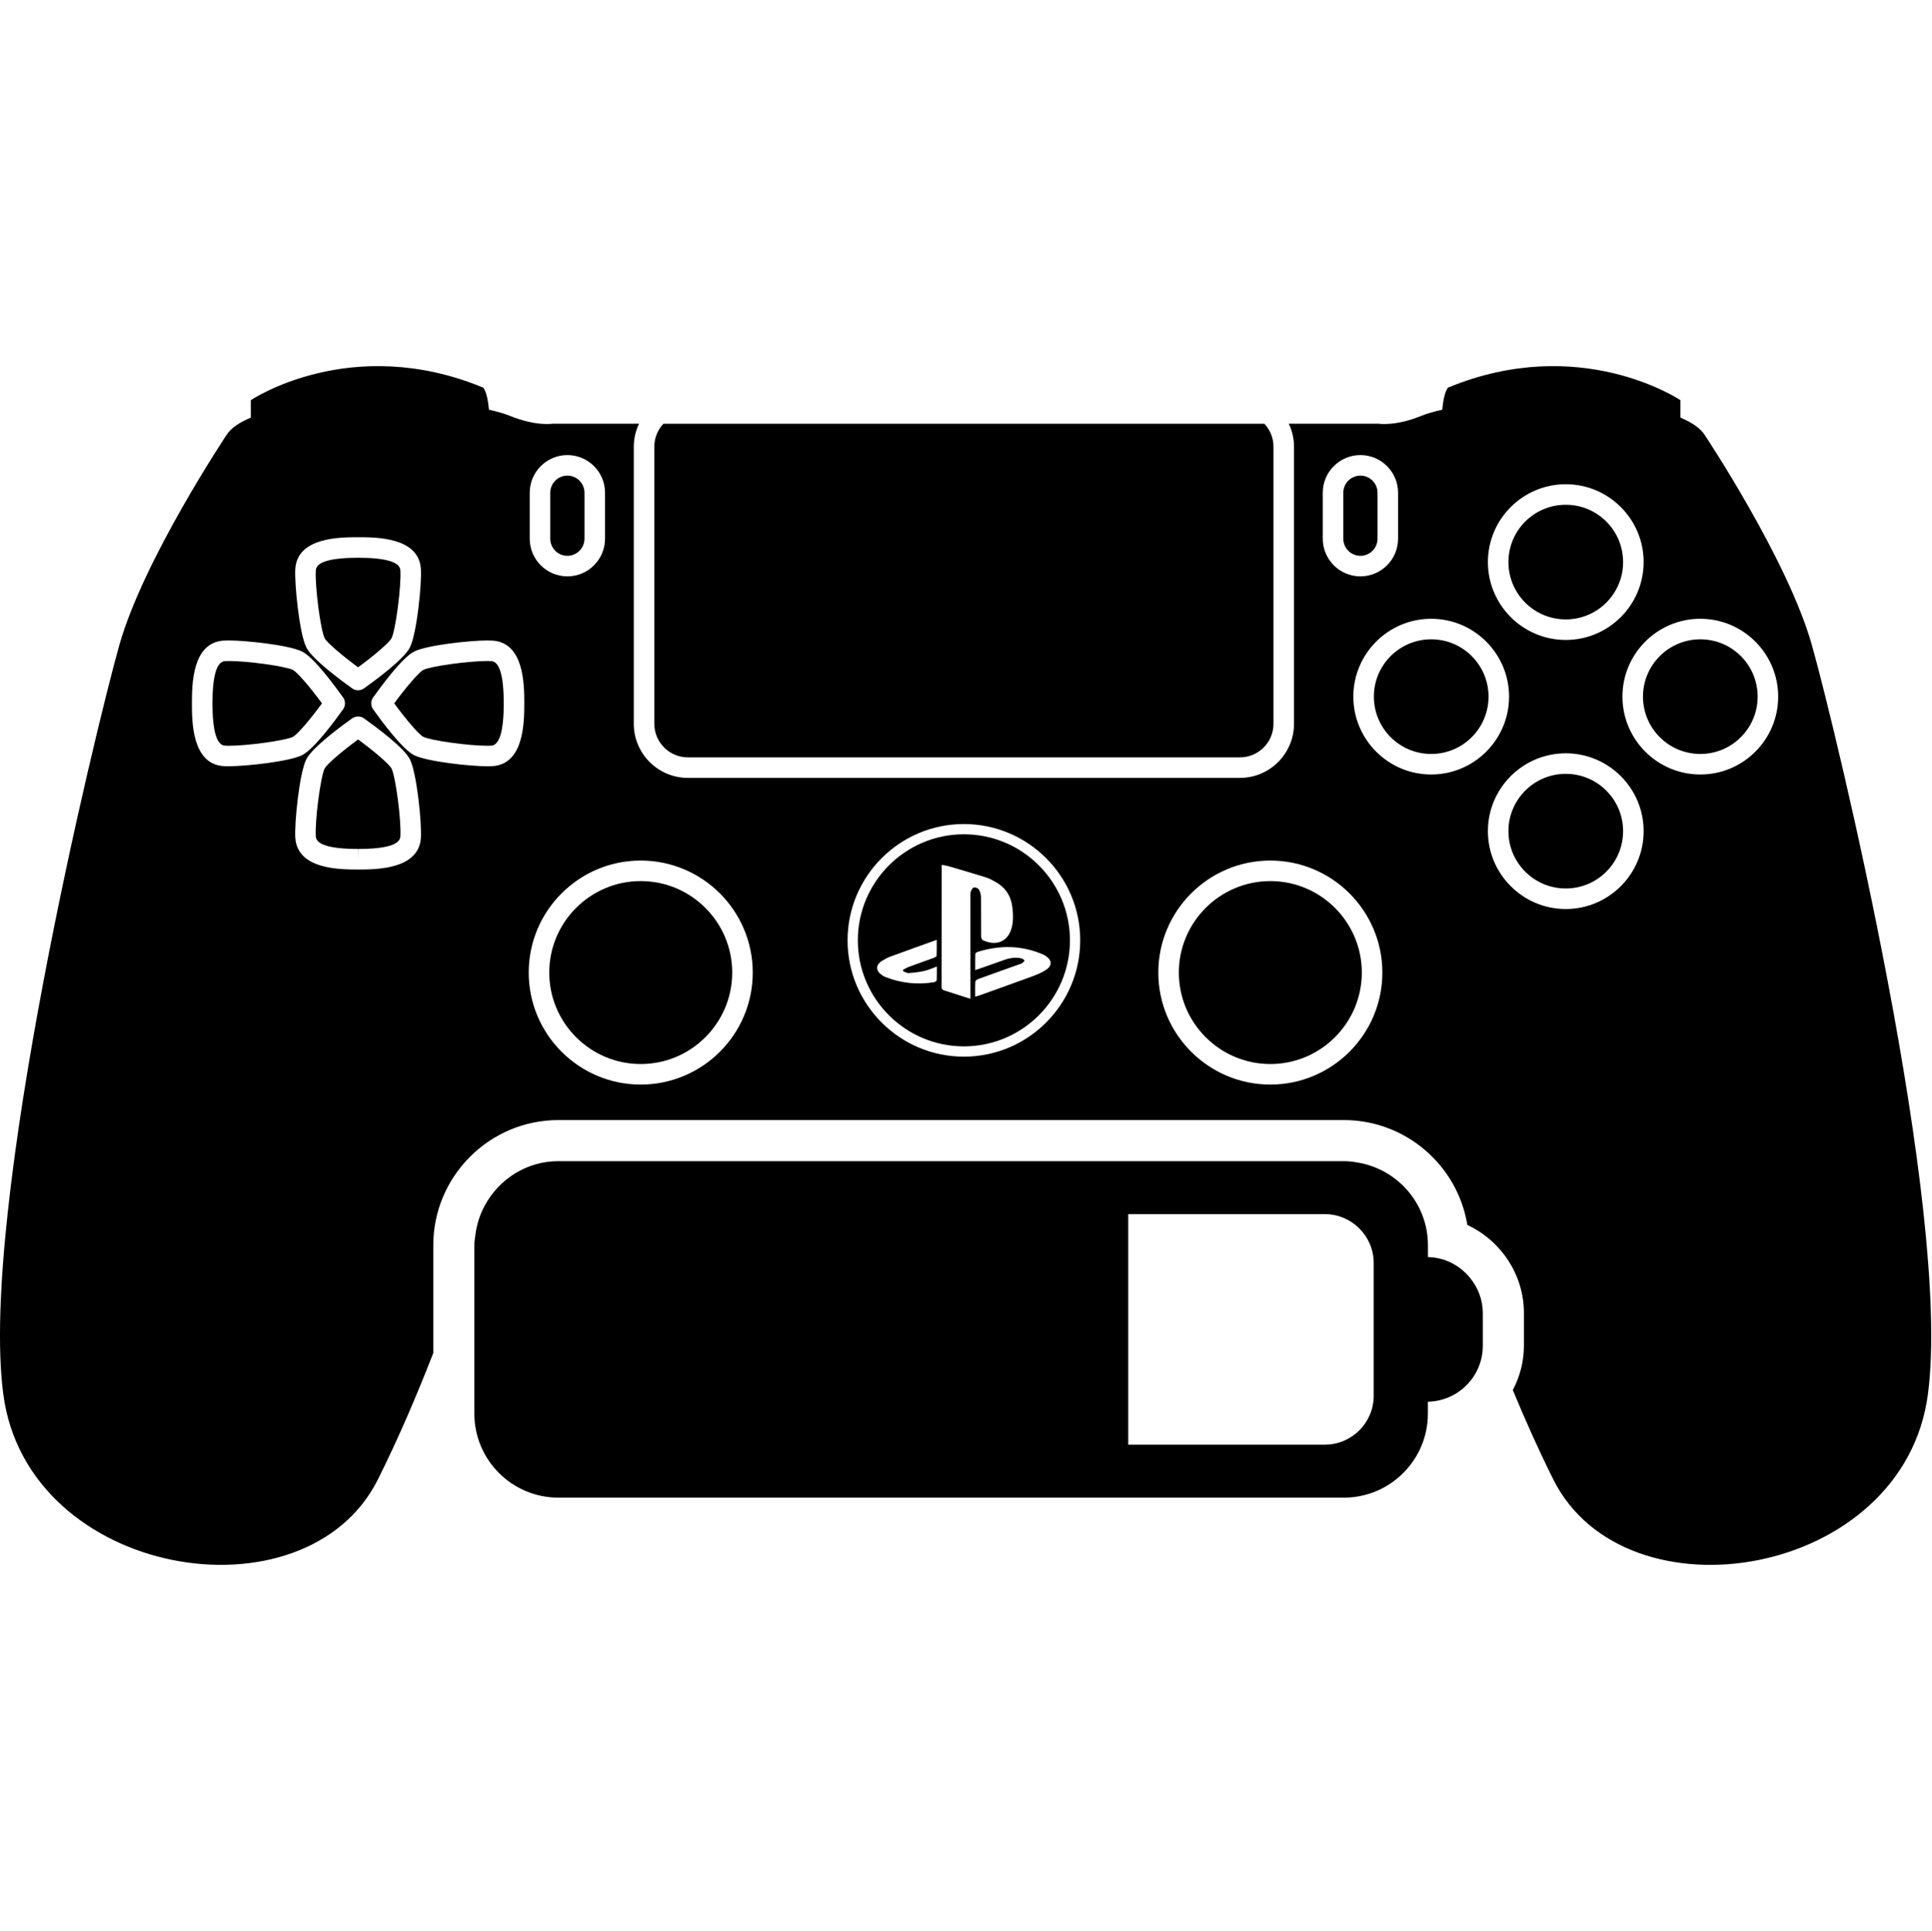
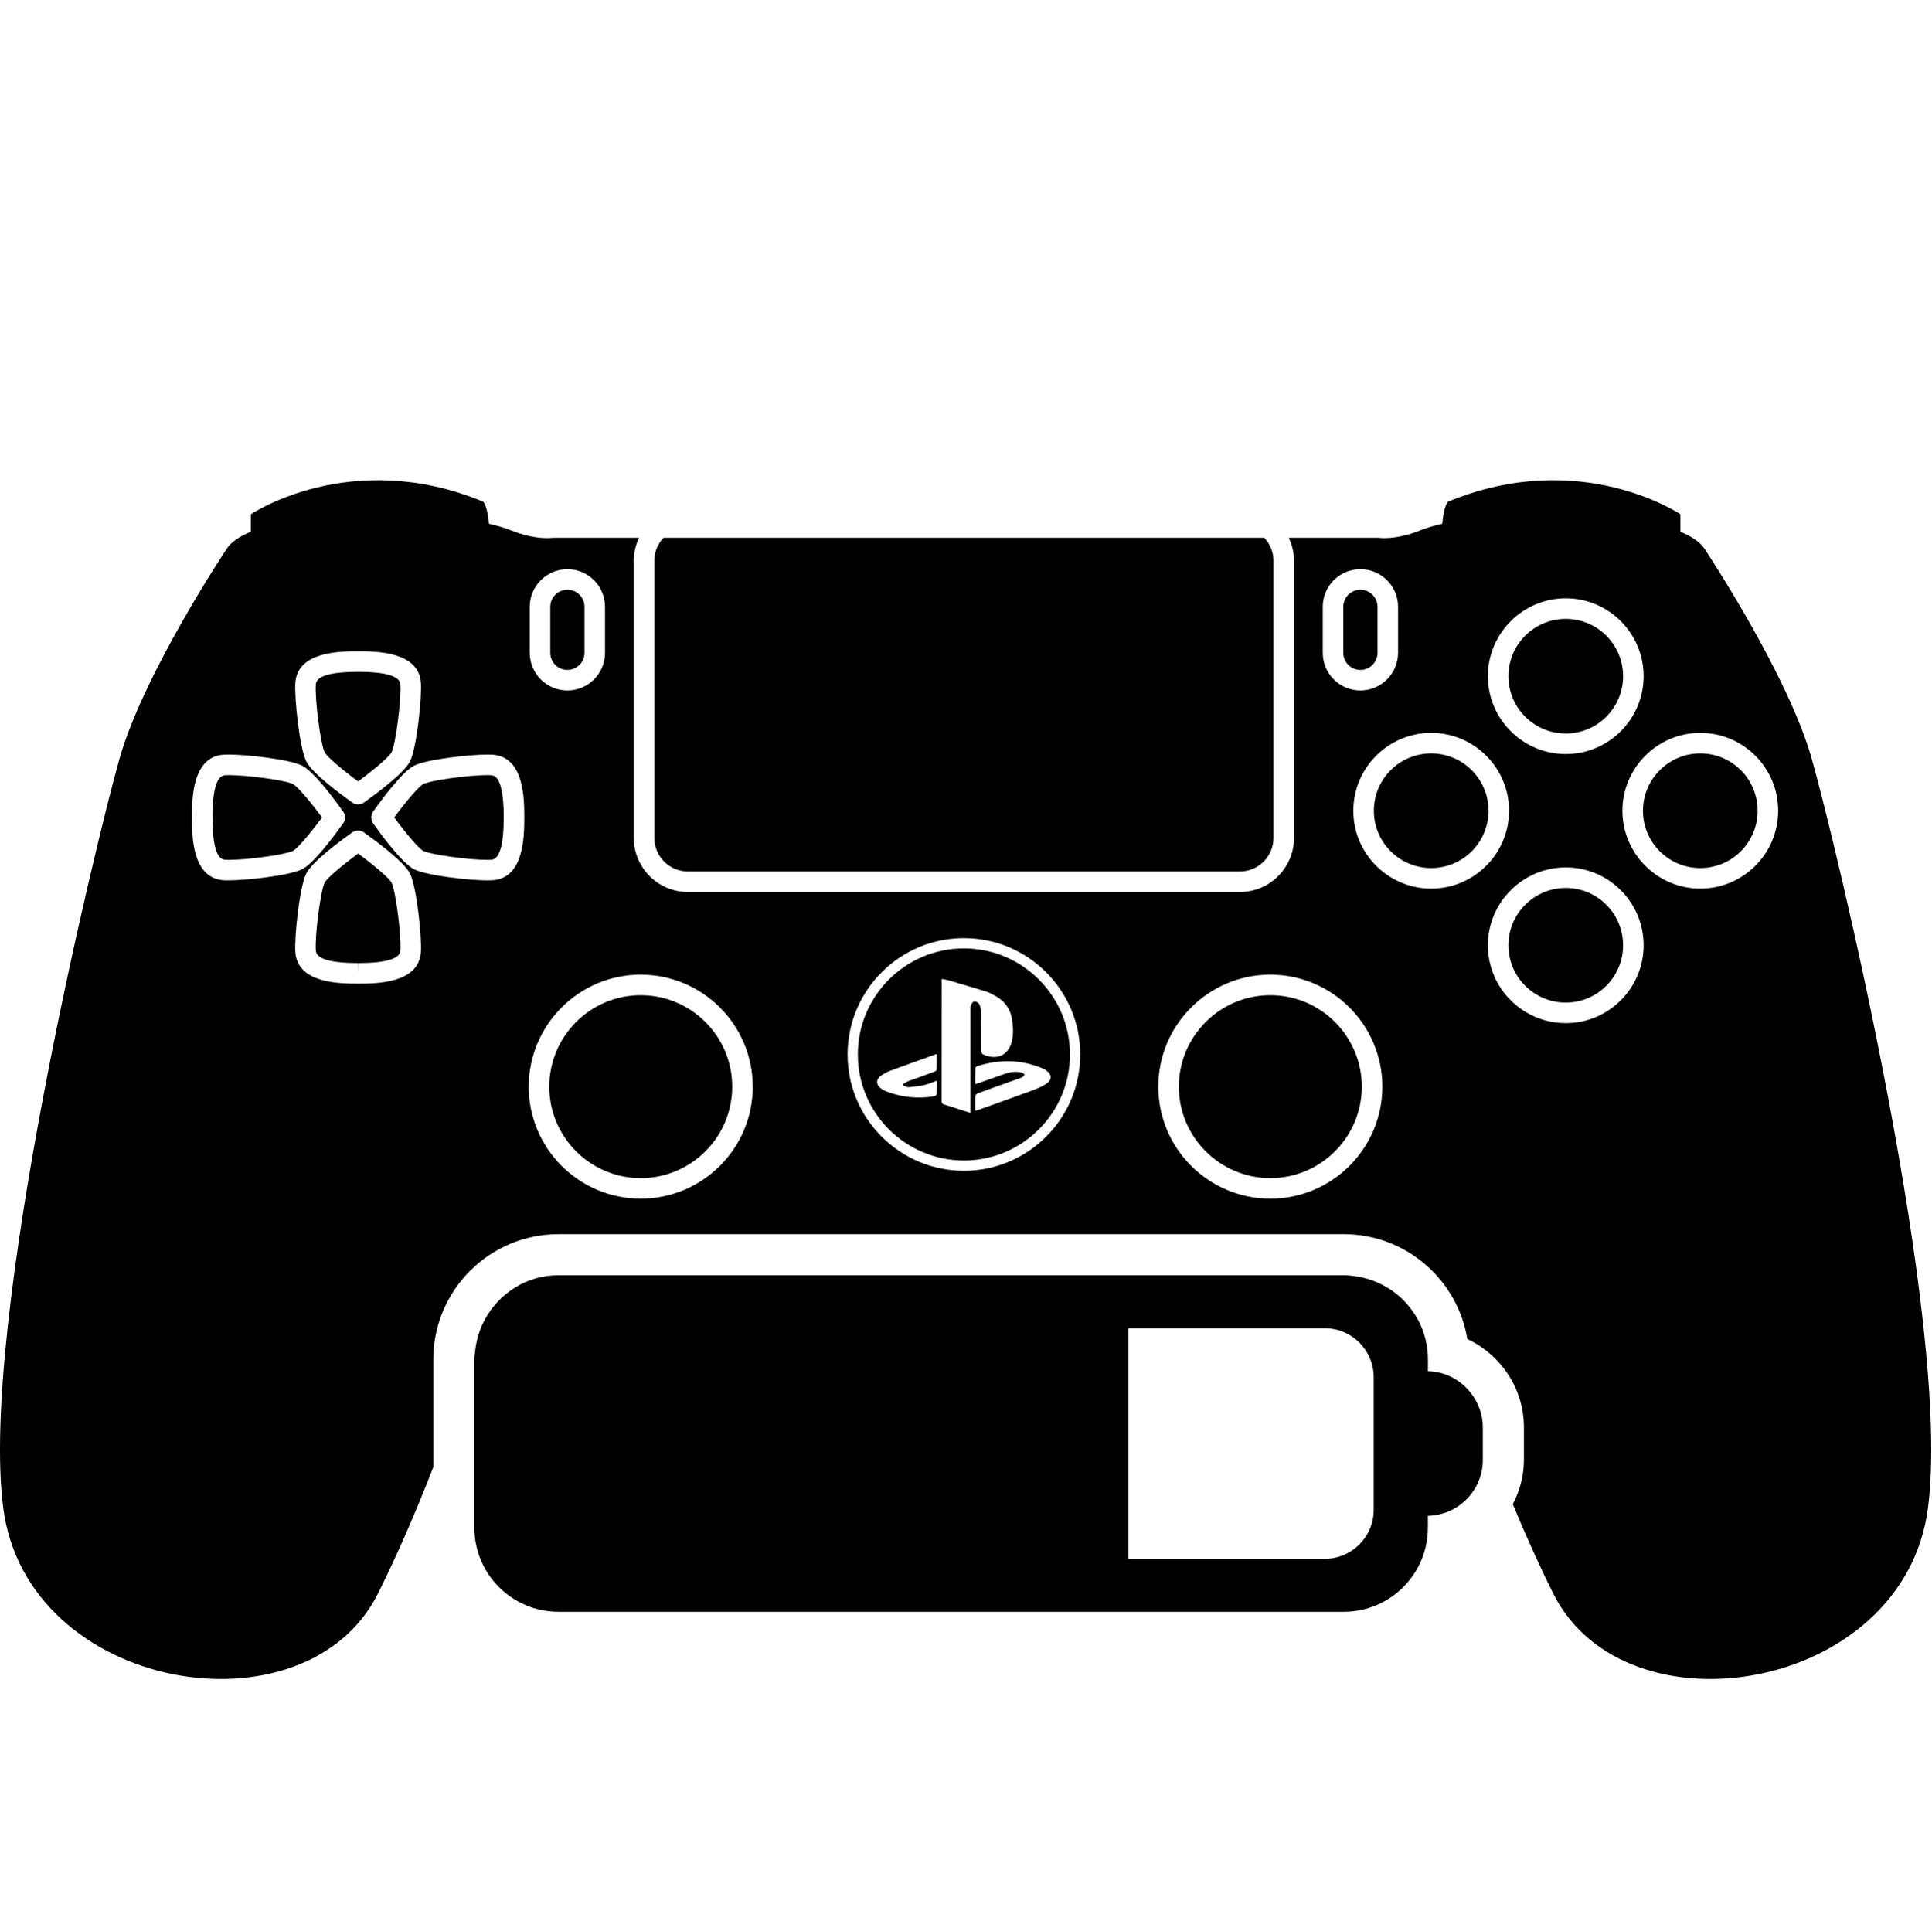
<svg xmlns="http://www.w3.org/2000/svg" version="1.1" id="Capa_1" x="0px" y="0px" width="575.387px" height="575.386px" viewBox="0 0 575.387 575.386" style="enable-background:new 0 0 575.387 575.386;" xml:space="preserve">
  <defs id="defs71" />
  <g id="g36">
    <g id="g34" style="display:inline">
-       <path d="m 106.691,220.332 c -4.572,3.36 -9.29,7.313 -9.97,8.678 -1.23,2.454 -2.943,15.722 -2.625,20.276 0.171,2.436 4.407,3.678 12.571,3.684 l 0.043,3.06 v -3.06 c 8.17,-0.006 12.393,-1.242 12.57,-3.684 0.331,-4.547 -1.389,-17.81 -2.62,-20.276 -0.623,-1.242 -4.999,-5.024 -9.969,-8.678 z" id="path2" style="display:inline" />
-       <path d="m 194.948,133.061 v 82.62 c 0,5.508 4.48,9.994 9.994,9.994 h 164.481 c 5.508,0 9.994,-4.479 9.994,-9.994 v -82.62 c 0,-2.631 -1.047,-5.019 -2.718,-6.805 h -179.04 c -1.664,1.786 -2.711,4.167 -2.711,6.805 z" id="path4" style="display:inline" />
-       <path d="m 190.896,262.542 c -15.024,0 -27.252,12.228 -27.252,27.259 0,15.024 12.228,27.252 27.252,27.252 15.031,0 27.258,-12.228 27.258,-27.252 0.001,-15.031 -12.227,-27.259 -27.258,-27.259 z" id="path6" style="display:inline" />
-       <path d="m 287.183,248.594 c -17.424,0 -31.598,14.174 -31.598,31.598 0,17.424 14.174,31.598 31.598,31.598 17.424,0 31.598,-14.174 31.598,-31.598 -0.001,-17.423 -14.175,-31.598 -31.598,-31.598 z m -8.103,43.471 c -0.012,0.215 -0.453,0.545 -0.734,0.594 -4.982,0.832 -9.835,0.3 -14.541,-1.523 -0.404,-0.159 -0.784,-0.398 -1.139,-0.649 -1.793,-1.267 -1.787,-2.949 0.043,-4.125 0.795,-0.509 1.646,-0.979 2.528,-1.304 4.522,-1.671 9.069,-3.287 13.849,-5.006 0,1.677 0.031,3.225 -0.037,4.767 -0.012,0.208 -0.502,0.472 -0.814,0.588 -2.503,0.918 -5.024,1.793 -7.527,2.717 -0.582,0.215 -1.108,0.576 -1.659,0.863 0.012,0.141 0.024,0.281 0.037,0.422 0.551,0.19 1.114,0.576 1.646,0.539 1.548,-0.11 3.109,-0.288 4.621,-0.624 1.224,-0.275 2.393,-0.82 3.77,-1.316 -0.007,1.456 0.024,2.76 -0.043,4.057 z m 10.184,-26.494 c -0.172,0.416 -0.129,0.93 -0.129,1.408 -0.006,9.694 0,19.388 0,29.083 0,0.459 0,0.924 0,1.554 -2.846,-0.899 -5.483,-1.731 -8.115,-2.595 -0.208,-0.067 -0.392,-0.397 -0.459,-0.637 -0.08,-0.306 -0.031,-0.654 -0.031,-0.985 0.012,-11.451 0.025,-22.901 0.037,-34.352 0,-0.398 0,-0.795 0,-1.346 0.783,0.153 1.462,0.238 2.111,0.428 3.715,1.089 7.429,2.172 11.126,3.329 0.967,0.3 1.878,0.814 2.771,1.31 2.92,1.622 4.603,4.094 5.025,7.417 0.287,2.301 0.392,4.584 -0.35,6.836 -1.261,3.807 -4.761,4.877 -8.451,3.121 -0.288,-0.135 -0.472,-0.765 -0.478,-1.169 -0.03,-3.88 0.012,-7.754 -0.043,-11.634 -0.012,-0.765 -0.227,-1.609 -0.605,-2.264 -0.227,-0.392 -0.998,-0.71 -1.469,-0.643 -0.372,0.038 -0.751,0.686 -0.94,1.139 z m 22.239,19.247 c 1.989,1.322 2.081,2.92 0.08,4.217 -1.242,0.802 -2.65,1.39 -4.046,1.903 -5.349,1.971 -10.722,3.874 -16.089,5.796 -0.232,0.086 -0.478,0.129 -0.899,0.245 0,-1.585 -0.05,-3.012 0.036,-4.425 0.019,-0.294 0.472,-0.686 0.808,-0.809 3.881,-1.419 7.772,-2.79 11.659,-4.18 0.514,-0.184 1.046,-0.343 1.523,-0.606 0.288,-0.159 0.478,-0.49 0.71,-0.747 -0.269,-0.208 -0.508,-0.526 -0.813,-0.6 -1.72,-0.435 -3.415,-0.221 -5.067,0.354 -2.521,0.876 -5.031,1.776 -7.546,2.664 -0.374,0.128 -0.747,0.238 -1.304,0.422 0,-1.707 -0.024,-3.262 0.03,-4.811 0.006,-0.208 0.386,-0.508 0.648,-0.587 6.586,-2.075 13.098,-2.007 19.499,0.741 0.276,0.105 0.527,0.258 0.771,0.423 z" id="path8" style="display:inline" />
-       <path d="m 87.26,199.616 c -2.179,-1.096 -13.421,-2.656 -19.088,-2.656 -0.446,0 -0.851,0.012 -1.181,0.037 -2.442,0.171 -3.684,4.4 -3.69,12.571 0.006,8.207 1.242,12.436 3.69,12.613 0.331,0.024 0.716,0.037 1.157,0.037 5.673,0 16.928,-1.567 19.113,-2.662 1.365,-0.68 5.318,-5.398 8.678,-9.97 -3.654,-4.976 -7.436,-9.352 -8.679,-9.97 z" id="path10" />
-       <path d="m 507.839,129.518 c -1.297,-1.995 -3.831,-3.678 -7.179,-5.08 v -5.202 c 0,0 -29.749,-20.067 -69.211,-3.751 0,0 -1.255,1.065 -1.738,6.591 -2.484,0.551 -4.639,1.181 -6.389,1.891 -7.669,3.103 -12.564,2.283 -12.564,2.283 h -26.781 c 0.973,2.075 1.561,4.364 1.561,6.805 v 82.62 c 0,8.886 -7.228,16.114 -16.114,16.114 H 204.942 c -8.886,0 -16.114,-7.228 -16.114,-16.114 v -82.62 c 0,-2.441 0.587,-4.73 1.561,-6.805 h -25.753 c 0,0 -4.896,0.814 -12.564,-2.283 -1.756,-0.71 -3.911,-1.34 -6.396,-1.891 -0.49,-5.526 -1.738,-6.591 -1.738,-6.591 -39.461,-16.316 -69.211,3.751 -69.211,3.751 v 5.202 c -3.348,1.401 -5.881,3.079 -7.179,5.08 0,0 -24.804,37.204 -31.983,62.657 -7.179,25.453 -41.769,168.398 -34.59,223.221 7.179,54.829 90.074,68.532 111.61,25.453 6.15,-12.301 11.689,-25.324 16.506,-37.687 v -32.105 c 0,-20.569 16.738,-37.308 37.307,-37.308 h 233.967 c 18.514,0 33.924,13.556 36.818,31.261 9.921,4.621 16.854,14.713 16.854,26.243 v 9.749 c 0,4.749 -1.23,9.229 -3.305,13.207 3.696,8.923 7.729,17.962 12.068,26.646 21.543,43.078 104.432,29.369 111.61,-25.453 7.179,-54.829 -27.411,-197.769 -34.59,-223.222 -7.176,-25.459 -31.981,-62.662 -31.981,-62.662 z m -41.334,14.767 c 12.79,0 23.2,10.41 23.2,23.201 0,12.791 -10.41,23.201 -23.2,23.201 -12.791,0 -23.201,-10.41 -23.201,-23.201 0,-12.791 10.41,-23.201 23.201,-23.201 z m -72.401,2.534 c 0,-6.188 5.031,-11.218 11.219,-11.218 6.187,0 11.218,5.031 11.218,11.218 v 13.703 c 0,6.188 -5.031,11.218 -11.218,11.218 -6.188,0 -11.219,-5.03 -11.219,-11.218 z m -236.28,0 c 0,-6.188 5.03,-11.218 11.218,-11.218 6.188,0 11.218,5.031 11.218,11.218 v 13.703 c 0,6.188 -5.03,11.218 -11.218,11.218 -6.188,0 -11.218,-5.03 -11.218,-11.218 z m -69.835,22.625 c 0.673,-9.357 13.292,-9.363 18.678,-9.37 5.435,0.006 18.054,0.012 18.721,9.37 0.318,4.419 -1.194,19.333 -3.25,23.452 -1.781,3.556 -10.483,9.938 -13.452,12.044 -0.159,0.135 -0.336,0.263 -0.526,0.367 -0.459,0.245 -0.961,0.374 -1.463,0.374 -0.085,0 -0.159,-0.006 -0.238,-0.012 -0.484,-0.037 -0.955,-0.184 -1.383,-0.447 -0.135,-0.086 -0.269,-0.171 -0.386,-0.282 -2.968,-2.111 -11.652,-8.476 -13.433,-12.038 C 89.2,188.79 87.683,173.869 87.989,169.444 Z M 66.55,228.282 c -9.357,-0.673 -9.364,-13.293 -9.37,-18.678 0.006,-5.435 0.012,-18.054 9.37,-18.721 0.459,-0.031 1.004,-0.049 1.622,-0.049 5.214,0 18.011,1.396 21.824,3.299 3.562,1.774 9.945,10.483 12.05,13.452 0.135,0.159 0.263,0.336 0.367,0.526 0.281,0.532 0.404,1.126 0.361,1.701 -0.037,0.483 -0.184,0.955 -0.447,1.383 -0.085,0.134 -0.171,0.269 -0.281,0.385 -2.111,2.968 -8.482,11.653 -12.044,13.434 -3.819,1.909 -16.634,3.305 -21.848,3.305 -0.606,0.012 -1.145,-0.007 -1.604,-0.037 z m 58.838,21.445 c -0.661,9.352 -13.287,9.357 -18.678,9.364 h -0.019 c -5.416,-0.006 -18.023,-0.012 -18.703,-9.364 -0.312,-4.431 1.206,-19.345 3.256,-23.452 1.781,-3.568 10.483,-9.945 13.445,-12.057 0.178,-0.153 0.379,-0.288 0.606,-0.392 0.128,-0.067 0.263,-0.128 0.398,-0.165 0.814,-0.27 1.689,-0.221 2.454,0.189 0.227,0.123 0.435,0.27 0.624,0.441 3.06,2.172 11.604,8.458 13.36,11.983 2.057,4.12 3.569,19.034 3.257,23.453 z m 21.45,-21.445 c -0.459,0.03 -0.998,0.049 -1.603,0.049 -5.221,0 -18.036,-1.401 -21.854,-3.305 -3.562,-1.781 -9.933,-10.471 -12.044,-13.439 -0.098,-0.116 -0.184,-0.239 -0.269,-0.374 -0.38,-0.612 -0.526,-1.322 -0.441,-2.007 0.043,-0.373 0.153,-0.734 0.343,-1.077 0.11,-0.208 0.239,-0.392 0.386,-0.569 2.129,-2.992 8.482,-11.646 12.026,-13.421 3.812,-1.91 16.616,-3.299 21.83,-3.299 0.618,0 1.157,0.019 1.628,0.049 9.352,0.661 9.358,13.287 9.364,18.679 -0.008,5.421 -0.014,18.041 -9.366,18.714 z m 44.058,94.891 c -18.403,0 -33.373,-14.97 -33.373,-33.372 0,-18.41 14.97,-33.379 33.373,-33.379 18.409,0 33.378,14.97 33.378,33.379 0.001,18.403 -14.969,33.372 -33.378,33.372 z m 96.287,-8.317 c -19.113,0 -34.658,-15.545 -34.658,-34.658 0,-19.113 15.545,-34.658 34.658,-34.658 19.112,0 34.657,15.545 34.657,34.658 0,19.113 -15.545,34.658 -34.657,34.658 z m 91.303,8.317 c -18.408,0 -33.378,-14.97 -33.378,-33.372 0,-18.41 14.97,-33.379 33.378,-33.379 18.403,0 33.373,14.97 33.373,33.379 0,18.403 -14.969,33.372 -33.373,33.372 z m 47.926,-92.394 c -12.79,0 -23.2,-10.41 -23.2,-23.201 0,-12.791 10.409,-23.201 23.2,-23.201 12.791,0 23.201,10.41 23.201,23.201 0,12.791 -10.404,23.201 -23.201,23.201 z m 40.093,40.086 c -12.791,0 -23.201,-10.41 -23.201,-23.201 0,-12.791 10.41,-23.201 23.201,-23.201 12.79,0 23.2,10.41 23.2,23.201 0,12.791 -10.41,23.201 -23.2,23.201 z m 40.086,-40.086 c -12.791,0 -23.201,-10.41 -23.201,-23.201 0,-12.791 10.41,-23.201 23.201,-23.201 12.791,0 23.2,10.41 23.2,23.201 0.007,12.791 -10.403,23.201 -23.2,23.201 z" id="path12" />
-       <circle cx="506.591" cy="207.578" r="17.081" id="circle14" style="display:inline" />
-       <path d="m 378.486,262.542 c -15.03,0 -27.258,12.228 -27.258,27.259 0,15.024 12.228,27.252 27.258,27.252 15.025,0 27.253,-12.228 27.253,-27.252 0,-15.031 -12.227,-27.259 -27.253,-27.259 z" id="path16" style="display:inline" />
-       <circle cx="466.505" cy="247.664" r="17.081" id="circle18" style="display:inline" />
-       <circle cx="426.412" cy="207.578" r="17.081" id="circle20" style="display:inline" />
-       <path d="m 146.398,196.997 c -0.343,-0.024 -0.741,-0.037 -1.188,-0.037 -5.673,0 -16.916,1.561 -19.094,2.656 -1.242,0.624 -5.024,4.994 -8.672,9.969 3.36,4.572 7.313,9.296 8.672,9.97 2.185,1.095 13.439,2.662 19.119,2.662 0.434,0 0.832,-0.012 1.163,-0.037 2.436,-0.171 3.678,-4.407 3.684,-12.571 -0.006,-8.212 -1.242,-12.441 -3.684,-12.612 z" id="path22" style="display:inline" />
-       <path d="m 405.323,165.62 c 2.809,0 5.098,-2.289 5.098,-5.098 v -13.703 c 0,-2.809 -2.289,-5.098 -5.098,-5.098 -2.81,0 -5.099,2.289 -5.099,5.098 v 13.703 c 0.001,2.809 2.29,5.098 5.099,5.098 z" id="path24" style="display:inline" />
-       <path d="m 106.691,198.833 c 4.969,-3.647 9.345,-7.43 9.969,-8.672 1.23,-2.46 2.944,-15.729 2.62,-20.275 -0.171,-2.442 -4.4,-3.685 -12.57,-3.69 -8.207,0.006 -12.436,1.242 -12.614,3.69 -0.324,4.547 1.396,17.821 2.625,20.275 0.674,1.352 5.399,5.312 9.97,8.672 z" id="path26" style="display:inline" />
-       <circle cx="466.505" cy="167.486" r="17.081" id="circle28" />
-       <path d="m 169.042,165.62 c 2.809,0 5.098,-2.289 5.098,-5.098 v -13.703 c 0,-2.809 -2.289,-5.098 -5.098,-5.098 -2.809,0 -5.098,2.289 -5.098,5.098 v 13.703 c 0,2.809 2.289,5.098 5.098,5.098 z" id="path30" style="display:inline" />
-       <path d="m 425.439,374.582 v -3.52 c 0,-12.387 -9.003,-22.607 -20.809,-24.639 -1.389,-0.239 -2.803,-0.429 -4.259,-0.429 h -45.968 -133.41 -51.139 -3.458 c -9.547,0 -17.748,5.397 -21.983,13.256 -1.426,2.65 -2.375,5.563 -2.772,8.685 -0.128,1.034 -0.318,2.056 -0.318,3.134 v 50.128 c 0,13.844 11.224,25.068 25.068,25.068 h 233.967 c 13.844,0 25.067,-11.225 25.067,-25.068 v -3.519 c 9.064,-0.189 16.365,-7.564 16.365,-16.677 v -9.731 -0.018 c 0,-3.923 -1.414,-7.479 -3.678,-10.324 -2.985,-3.758 -7.513,-6.243 -12.673,-6.346 z m -16.159,41.309 c 0,8.061 -6.53,14.59 -14.59,14.59 H 336.14 v -68.703 h 58.55 c 8.06,0 14.59,6.536 14.59,14.591 z" id="path32" style="display:inline" />
+       <path d="m 106.691,254.332 c -4.572,3.36 -9.29,7.313 -9.97,8.678 -1.23,2.454 -2.943,15.722 -2.625,20.276 0.171,2.436 4.407,3.678 12.571,3.684 l 0.043,3.06 v -3.06 c 8.17,-0.006 12.393,-1.242 12.57,-3.684 0.331,-4.547 -1.389,-17.81 -2.62,-20.276 -0.623,-1.242 -4.999,-5.024 -9.969,-8.678 z" id="path2" style="display:inline" />
+       <path d="m 194.948,167.061 v 82.62 c 0,5.508 4.48,9.994 9.994,9.994 h 164.481 c 5.508,0 9.994,-4.479 9.994,-9.994 v -82.62 c 0,-2.631 -1.047,-5.019 -2.718,-6.805 h -179.04 c -1.664,1.786 -2.711,4.167 -2.711,6.805 z" id="path4" style="display:inline" />
+       <path d="m 190.896,296.542 c -15.024,0 -27.252,12.228 -27.252,27.259 0,15.024 12.228,27.252 27.252,27.252 15.031,0 27.258,-12.228 27.258,-27.252 0.001,-15.031 -12.227,-27.259 -27.258,-27.259 z" id="path6" style="display:inline" />
+       <path d="m 287.183,282.594 c -17.424,0 -31.598,14.174 -31.598,31.598 0,17.424 14.174,31.598 31.598,31.598 17.424,0 31.598,-14.174 31.598,-31.598 -0.001,-17.423 -14.175,-31.598 -31.598,-31.598 z m -8.103,43.471 c -0.012,0.215 -0.453,0.545 -0.734,0.594 -4.982,0.832 -9.835,0.3 -14.541,-1.523 -0.404,-0.159 -0.784,-0.398 -1.139,-0.649 -1.793,-1.267 -1.787,-2.949 0.043,-4.125 0.795,-0.509 1.646,-0.979 2.528,-1.304 4.522,-1.671 9.069,-3.287 13.849,-5.006 0,1.677 0.031,3.225 -0.037,4.767 -0.012,0.208 -0.502,0.472 -0.814,0.588 -2.503,0.918 -5.024,1.793 -7.527,2.717 -0.582,0.215 -1.108,0.576 -1.659,0.863 0.012,0.141 0.024,0.281 0.037,0.422 0.551,0.19 1.114,0.576 1.646,0.539 1.548,-0.11 3.109,-0.288 4.621,-0.624 1.224,-0.275 2.393,-0.82 3.77,-1.316 -0.007,1.456 0.024,2.76 -0.043,4.057 z m 10.184,-26.494 c -0.172,0.416 -0.129,0.93 -0.129,1.408 -0.006,9.694 0,19.388 0,29.083 0,0.459 0,0.924 0,1.554 -2.846,-0.899 -5.483,-1.731 -8.115,-2.595 -0.208,-0.067 -0.392,-0.397 -0.459,-0.637 -0.08,-0.306 -0.031,-0.654 -0.031,-0.985 0.012,-11.451 0.025,-22.901 0.037,-34.352 0,-0.398 0,-0.795 0,-1.346 0.783,0.153 1.462,0.238 2.111,0.428 3.715,1.089 7.429,2.172 11.126,3.329 0.967,0.3 1.878,0.814 2.771,1.31 2.92,1.622 4.603,4.094 5.025,7.417 0.287,2.301 0.392,4.584 -0.35,6.836 -1.261,3.807 -4.761,4.877 -8.451,3.121 -0.288,-0.135 -0.472,-0.765 -0.478,-1.169 -0.03,-3.88 0.012,-7.754 -0.043,-11.634 -0.012,-0.765 -0.227,-1.609 -0.605,-2.264 -0.227,-0.392 -0.998,-0.71 -1.469,-0.643 -0.372,0.038 -0.751,0.686 -0.94,1.139 z m 22.239,19.247 c 1.989,1.322 2.081,2.92 0.08,4.217 -1.242,0.802 -2.65,1.39 -4.046,1.903 -5.349,1.971 -10.722,3.874 -16.089,5.796 -0.232,0.086 -0.478,0.129 -0.899,0.245 0,-1.585 -0.05,-3.012 0.036,-4.425 0.019,-0.294 0.472,-0.686 0.808,-0.809 3.881,-1.419 7.772,-2.79 11.659,-4.18 0.514,-0.184 1.046,-0.343 1.523,-0.606 0.288,-0.159 0.478,-0.49 0.71,-0.747 -0.269,-0.208 -0.508,-0.526 -0.813,-0.6 -1.72,-0.435 -3.415,-0.221 -5.067,0.354 -2.521,0.876 -5.031,1.776 -7.546,2.664 -0.374,0.128 -0.747,0.238 -1.304,0.422 0,-1.707 -0.024,-3.262 0.03,-4.811 0.006,-0.208 0.386,-0.508 0.648,-0.587 6.586,-2.075 13.098,-2.007 19.499,0.741 0.276,0.105 0.527,0.258 0.771,0.423 z" id="path8" style="display:inline" />
+       <path d="m 87.26,233.616 c -2.179,-1.096 -13.421,-2.656 -19.088,-2.656 -0.446,0 -0.851,0.012 -1.181,0.037 -2.442,0.171 -3.684,4.4 -3.69,12.571 0.006,8.207 1.242,12.436 3.69,12.613 0.331,0.024 0.716,0.037 1.157,0.037 5.673,0 16.928,-1.567 19.113,-2.662 1.365,-0.68 5.318,-5.398 8.678,-9.97 -3.654,-4.976 -7.436,-9.352 -8.679,-9.97 z" id="path10" />
+       <path d="m 507.839,163.518 c -1.297,-1.995 -3.831,-3.678 -7.179,-5.08 v -5.202 c 0,0 -29.749,-20.067 -69.211,-3.751 0,0 -1.255,1.065 -1.738,6.591 -2.484,0.551 -4.639,1.181 -6.389,1.891 -7.669,3.103 -12.564,2.283 -12.564,2.283 h -26.781 c 0.973,2.075 1.561,4.364 1.561,6.805 v 82.62 c 0,8.886 -7.228,16.114 -16.114,16.114 H 204.942 c -8.886,0 -16.114,-7.228 -16.114,-16.114 v -82.62 c 0,-2.441 0.587,-4.73 1.561,-6.805 h -25.753 c 0,0 -4.896,0.814 -12.564,-2.283 -1.756,-0.71 -3.911,-1.34 -6.396,-1.891 -0.49,-5.526 -1.738,-6.591 -1.738,-6.591 -39.461,-16.316 -69.211,3.751 -69.211,3.751 v 5.202 c -3.348,1.401 -5.881,3.079 -7.179,5.08 0,0 -24.804,37.204 -31.983,62.657 -7.179,25.453 -41.769,168.398 -34.59,223.221 7.179,54.829 90.074,68.532 111.61,25.453 6.15,-12.301 11.689,-25.324 16.506,-37.687 v -32.105 c 0,-20.569 16.738,-37.308 37.307,-37.308 h 233.967 c 18.514,0 33.924,13.556 36.818,31.261 9.921,4.621 16.854,14.713 16.854,26.243 v 9.749 c 0,4.749 -1.23,9.229 -3.305,13.207 3.696,8.923 7.729,17.962 12.068,26.646 21.543,43.078 104.432,29.369 111.61,-25.453 7.179,-54.829 -27.411,-197.769 -34.59,-223.222 -7.176,-25.459 -31.981,-62.662 -31.981,-62.662 z m -41.334,14.767 c 12.79,0 23.2,10.41 23.2,23.201 0,12.791 -10.41,23.201 -23.2,23.201 -12.791,0 -23.201,-10.41 -23.201,-23.201 0,-12.791 10.41,-23.201 23.201,-23.201 z m -72.401,2.534 c 0,-6.188 5.031,-11.218 11.219,-11.218 6.187,0 11.218,5.031 11.218,11.218 v 13.703 c 0,6.188 -5.031,11.218 -11.218,11.218 -6.188,0 -11.219,-5.03 -11.219,-11.218 z m -236.28,0 c 0,-6.188 5.03,-11.218 11.218,-11.218 6.188,0 11.218,5.031 11.218,11.218 v 13.703 c 0,6.188 -5.03,11.218 -11.218,11.218 -6.188,0 -11.218,-5.03 -11.218,-11.218 z m -69.835,22.625 c 0.673,-9.357 13.292,-9.363 18.678,-9.37 5.435,0.006 18.054,0.012 18.721,9.37 0.318,4.419 -1.194,19.333 -3.25,23.452 -1.781,3.556 -10.483,9.938 -13.452,12.044 -0.159,0.135 -0.336,0.263 -0.526,0.367 -0.459,0.245 -0.961,0.374 -1.463,0.374 -0.085,0 -0.159,-0.006 -0.238,-0.012 -0.484,-0.037 -0.955,-0.184 -1.383,-0.447 -0.135,-0.086 -0.269,-0.171 -0.386,-0.282 -2.968,-2.111 -11.652,-8.476 -13.433,-12.038 C 89.2,222.79 87.683,207.869 87.989,203.444 Z M 66.55,262.282 c -9.357,-0.673 -9.364,-13.293 -9.37,-18.678 0.006,-5.435 0.012,-18.054 9.37,-18.721 0.459,-0.031 1.004,-0.049 1.622,-0.049 5.214,0 18.011,1.396 21.824,3.299 3.562,1.774 9.945,10.483 12.05,13.452 0.135,0.159 0.263,0.336 0.367,0.526 0.281,0.532 0.404,1.126 0.361,1.701 -0.037,0.483 -0.184,0.955 -0.447,1.383 -0.085,0.134 -0.171,0.269 -0.281,0.385 -2.111,2.968 -8.482,11.653 -12.044,13.434 -3.819,1.909 -16.634,3.305 -21.848,3.305 -0.606,0.012 -1.145,-0.007 -1.604,-0.037 z m 58.838,21.445 c -0.661,9.352 -13.287,9.357 -18.678,9.364 h -0.019 c -5.416,-0.006 -18.023,-0.012 -18.703,-9.364 -0.312,-4.431 1.206,-19.345 3.256,-23.452 1.781,-3.568 10.483,-9.945 13.445,-12.057 0.178,-0.153 0.379,-0.288 0.606,-0.392 0.128,-0.067 0.263,-0.128 0.398,-0.165 0.814,-0.27 1.689,-0.221 2.454,0.189 0.227,0.123 0.435,0.27 0.624,0.441 3.06,2.172 11.604,8.458 13.36,11.983 2.057,4.12 3.569,19.034 3.257,23.453 z m 21.45,-21.445 c -0.459,0.03 -0.998,0.049 -1.603,0.049 -5.221,0 -18.036,-1.401 -21.854,-3.305 -3.562,-1.781 -9.933,-10.471 -12.044,-13.439 -0.098,-0.116 -0.184,-0.239 -0.269,-0.374 -0.38,-0.612 -0.526,-1.322 -0.441,-2.007 0.043,-0.373 0.153,-0.734 0.343,-1.077 0.11,-0.208 0.239,-0.392 0.386,-0.569 2.129,-2.992 8.482,-11.646 12.026,-13.421 3.812,-1.91 16.616,-3.299 21.83,-3.299 0.618,0 1.157,0.019 1.628,0.049 9.352,0.661 9.358,13.287 9.364,18.679 -0.008,5.421 -0.014,18.041 -9.366,18.714 z m 44.058,94.891 c -18.403,0 -33.373,-14.97 -33.373,-33.372 0,-18.41 14.97,-33.379 33.373,-33.379 18.409,0 33.378,14.97 33.378,33.379 0.001,18.403 -14.969,33.372 -33.378,33.372 z m 96.287,-8.317 c -19.113,0 -34.658,-15.545 -34.658,-34.658 0,-19.113 15.545,-34.658 34.658,-34.658 19.112,0 34.657,15.545 34.657,34.658 0,19.113 -15.545,34.658 -34.657,34.658 z m 91.303,8.317 c -18.408,0 -33.378,-14.97 -33.378,-33.372 0,-18.41 14.97,-33.379 33.378,-33.379 18.403,0 33.373,14.97 33.373,33.379 0,18.403 -14.969,33.372 -33.373,33.372 z m 47.926,-92.394 c -12.79,0 -23.2,-10.41 -23.2,-23.201 0,-12.791 10.409,-23.201 23.2,-23.201 12.791,0 23.201,10.41 23.201,23.201 0,12.791 -10.404,23.201 -23.201,23.201 z m 40.093,40.086 c -12.791,0 -23.201,-10.41 -23.201,-23.201 0,-12.791 10.41,-23.201 23.201,-23.201 12.79,0 23.2,10.41 23.2,23.201 0,12.791 -10.41,23.201 -23.2,23.201 z m 40.086,-40.086 c -12.791,0 -23.201,-10.41 -23.201,-23.201 0,-12.791 10.41,-23.201 23.201,-23.201 12.791,0 23.2,10.41 23.2,23.201 0.007,12.791 -10.403,23.201 -23.2,23.201 z" id="path12" />
+       <circle cx="506.591" cy="241.578" r="17.081" id="circle14" style="display:inline" />
+       <path d="m 378.486,296.542 c -15.03,0 -27.258,12.228 -27.258,27.259 0,15.024 12.228,27.252 27.258,27.252 15.025,0 27.253,-12.228 27.253,-27.252 0,-15.031 -12.227,-27.259 -27.253,-27.259 z" id="path16" style="display:inline" />
+       <circle cx="466.505" cy="281.664" r="17.081" id="circle18" style="display:inline" />
+       <circle cx="426.412" cy="241.578" r="17.081" id="circle20" style="display:inline" />
+       <path d="m 146.398,230.997 c -0.343,-0.024 -0.741,-0.037 -1.188,-0.037 -5.673,0 -16.916,1.561 -19.094,2.656 -1.242,0.624 -5.024,4.994 -8.672,9.969 3.36,4.572 7.313,9.296 8.672,9.97 2.185,1.095 13.439,2.662 19.119,2.662 0.434,0 0.832,-0.012 1.163,-0.037 2.436,-0.171 3.678,-4.407 3.684,-12.571 -0.006,-8.212 -1.242,-12.441 -3.684,-12.612 z" id="path22" style="display:inline" />
+       <path d="m 405.323,199.62 c 2.809,0 5.098,-2.289 5.098,-5.098 v -13.703 c 0,-2.809 -2.289,-5.098 -5.098,-5.098 -2.81,0 -5.099,2.289 -5.099,5.098 v 13.703 c 0.001,2.809 2.29,5.098 5.099,5.098 z" id="path24" style="display:inline" />
+       <path d="m 106.691,232.833 c 4.969,-3.647 9.345,-7.43 9.969,-8.672 1.23,-2.46 2.944,-15.729 2.62,-20.275 -0.171,-2.442 -4.4,-3.685 -12.57,-3.69 -8.207,0.006 -12.436,1.242 -12.614,3.69 -0.324,4.547 1.396,17.821 2.625,20.275 0.674,1.352 5.399,5.312 9.97,8.672 z" id="path26" style="display:inline" />
+       <circle cx="466.505" cy="201.486" r="17.081" id="circle28" />
+       <path d="m 169.042,199.62 c 2.809,0 5.098,-2.289 5.098,-5.098 v -13.703 c 0,-2.809 -2.289,-5.098 -5.098,-5.098 -2.809,0 -5.098,2.289 -5.098,5.098 v 13.703 c 0,2.809 2.289,5.098 5.098,5.098 z" id="path30" style="display:inline" />
+       <path d="m 425.439,408.582 v -3.52 c 0,-12.387 -9.003,-22.607 -20.809,-24.639 -1.389,-0.239 -2.803,-0.429 -4.259,-0.429 h -45.968 -133.41 -51.139 -3.458 c -9.547,0 -17.748,5.397 -21.983,13.256 -1.426,2.65 -2.375,5.563 -2.772,8.685 -0.128,1.034 -0.318,2.056 -0.318,3.134 v 50.128 c 0,13.844 11.224,25.068 25.068,25.068 h 233.967 c 13.844,0 25.067,-11.225 25.067,-25.068 v -3.519 c 9.064,-0.189 16.365,-7.564 16.365,-16.677 v -9.731 -0.018 c 0,-3.923 -1.414,-7.479 -3.678,-10.324 -2.985,-3.758 -7.513,-6.243 -12.673,-6.346 z m -16.159,41.309 c 0,8.061 -6.53,14.59 -14.59,14.59 H 336.14 v -68.703 h 58.55 c 8.06,0 14.59,6.536 14.59,14.591 z" id="path32" style="display:inline" />
    </g>
  </g>
  <g id="g38" />
  <g id="g40" />
  <g id="g42" />
  <g id="g44" />
  <g id="g46" />
  <g id="g48" />
  <g id="g50" />
  <g id="g52" />
  <g id="g54" />
  <g id="g56" />
  <g id="g58" />
  <g id="g60" />
  <g id="g62" />
  <g id="g64" style="display:inline" />
  <g id="g66" style="display:inline" />
</svg>
